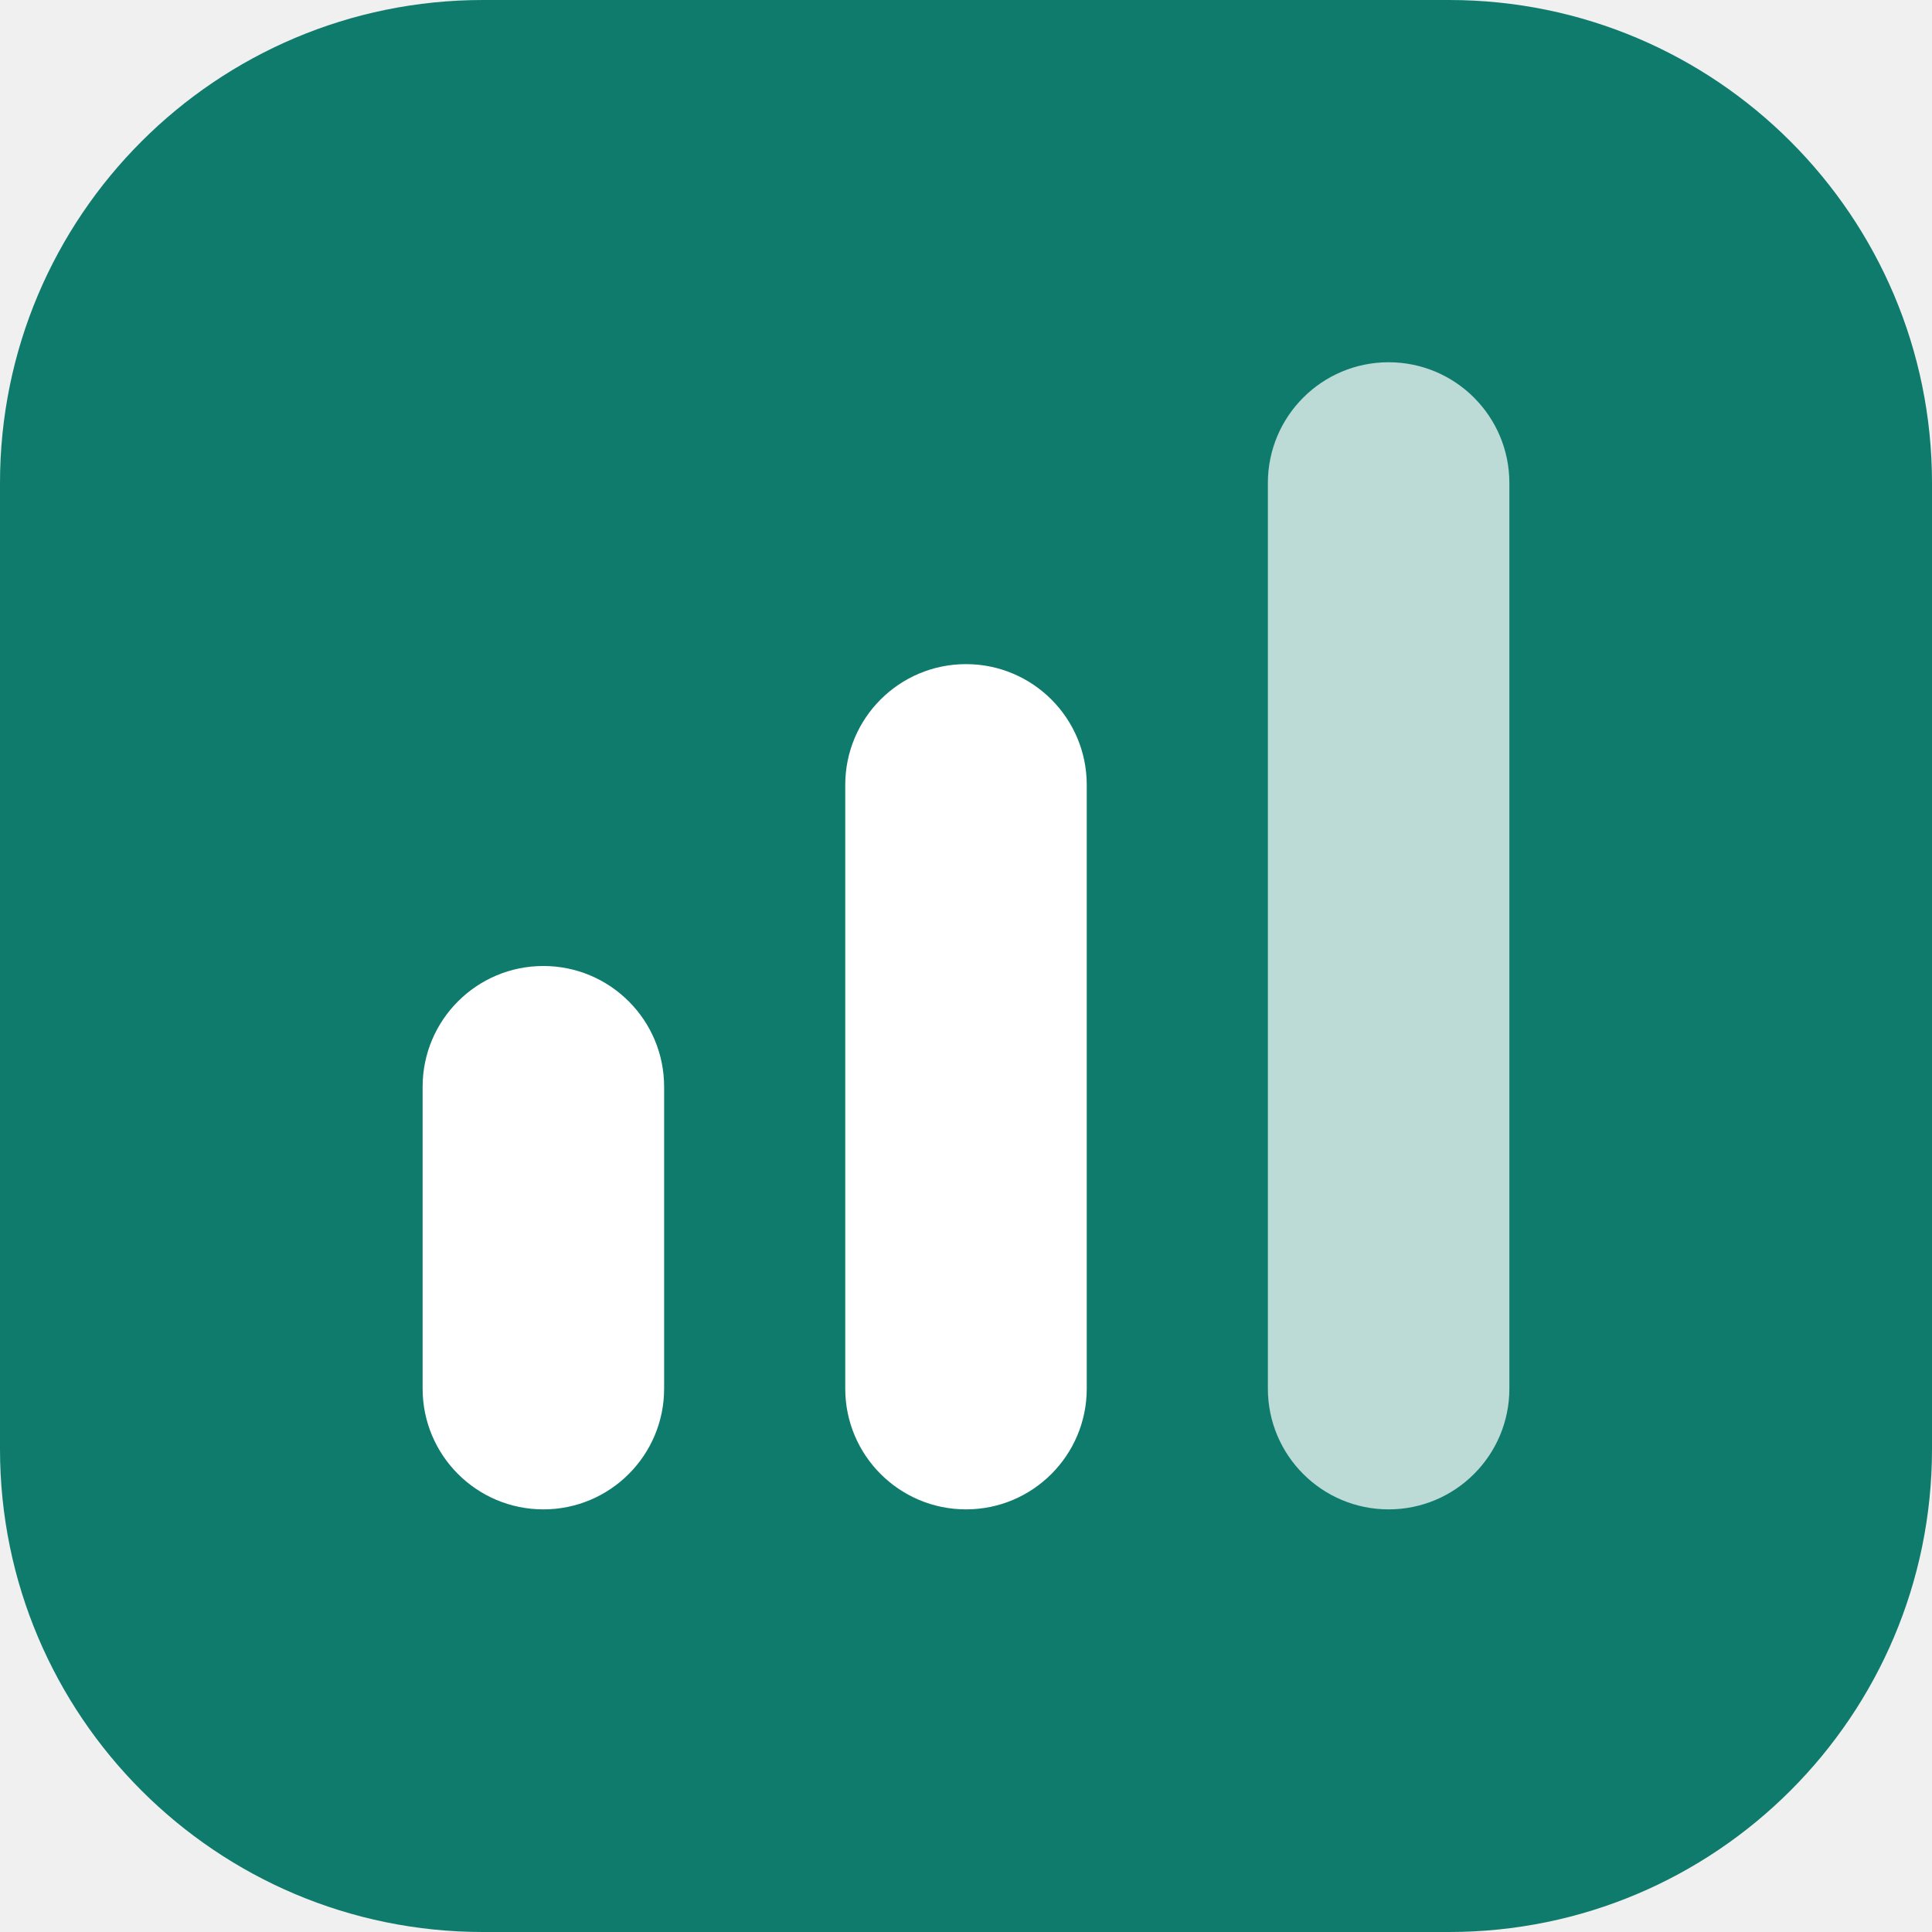
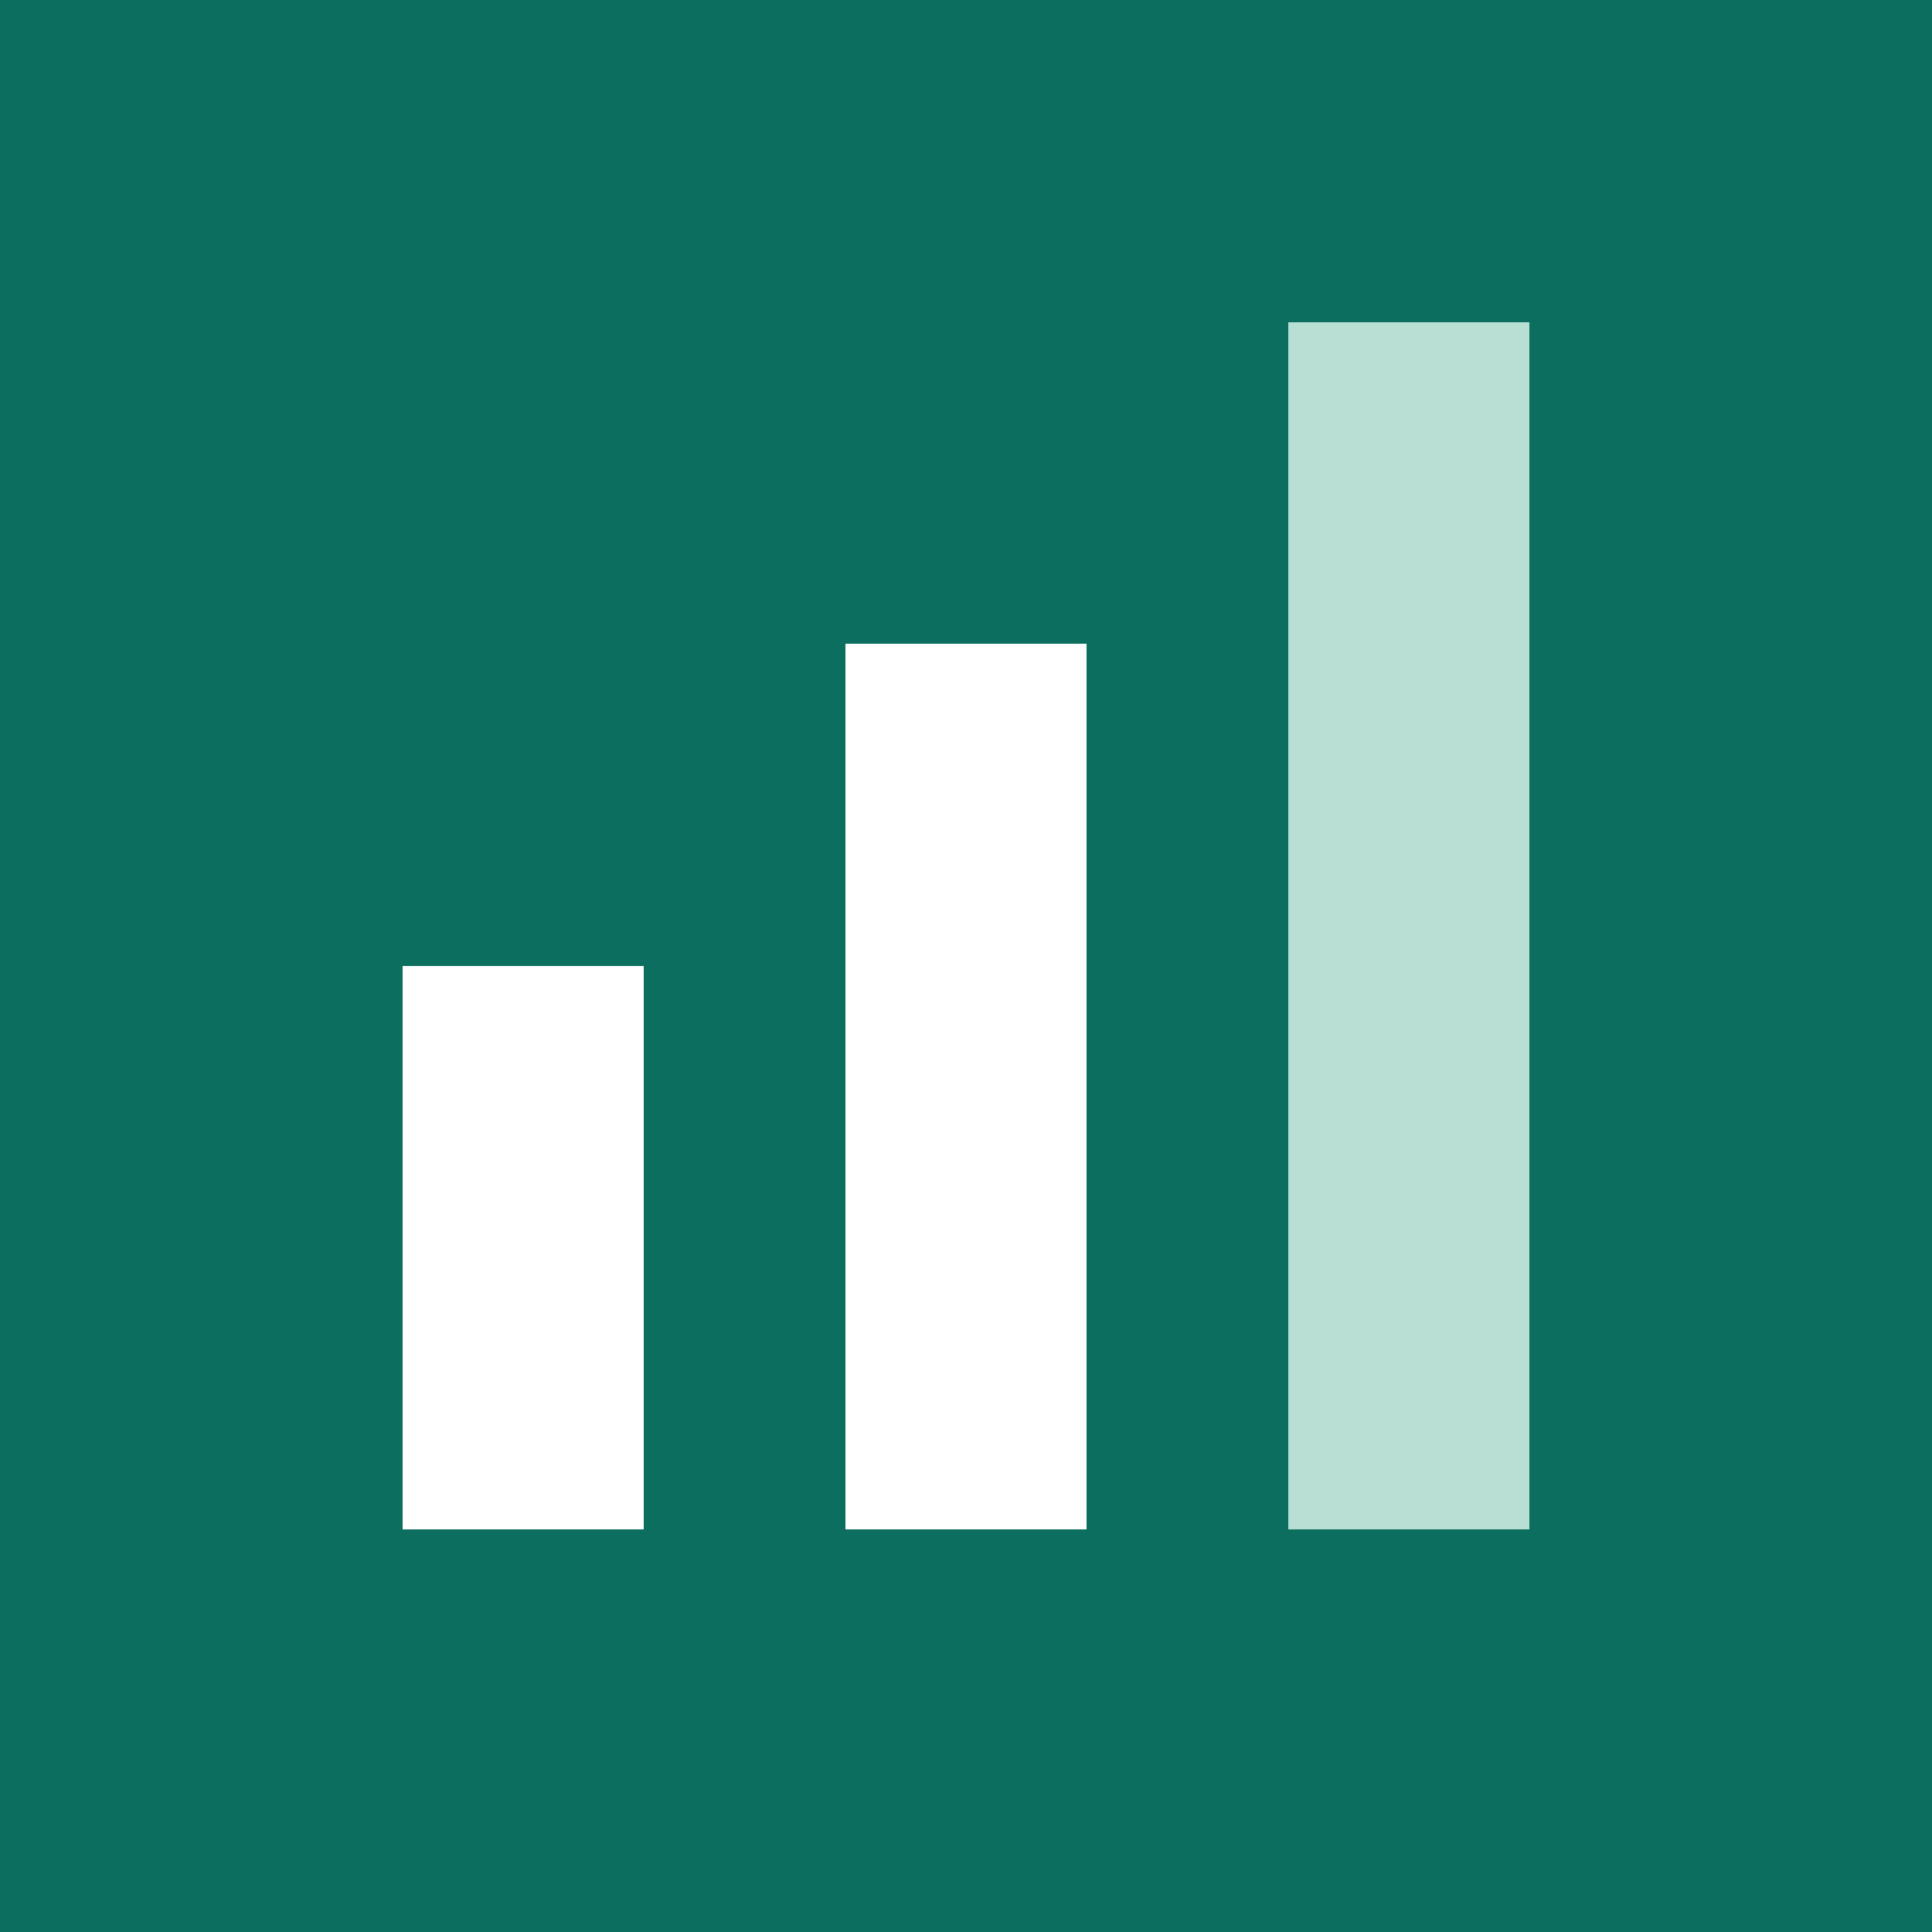
- <svg xmlns="http://www.w3.org/2000/svg" viewBox="0 0 32 32">
-   <rect width="32" height="32" rx="8" fill="#0f7b6c" />
-   <rect x="7" y="16" width="4" height="9" rx="2" fill="#ffffff" />
-   <rect x="14" y="11" width="4" height="14" rx="2" fill="#ffffff" />
-   <rect x="21" y="6" width="4" height="19" rx="2" fill="#ffffff" fill-opacity=".72" />
+ <svg xmlns="http://www.w3.org/2000/svg" viewBox="0 0 24 24" shape-rendering="crispEdges">
+   <rect width="24" height="24" fill="#0b6e5f" />
+   <rect x="5" y="12" width="3" height="7" fill="#ffffff" />
+   <rect x="10.5" y="8" width="3" height="11" fill="#ffffff" />
+   <rect x="16" y="4" width="3" height="15" fill="#b9dfd5" />
</svg>
